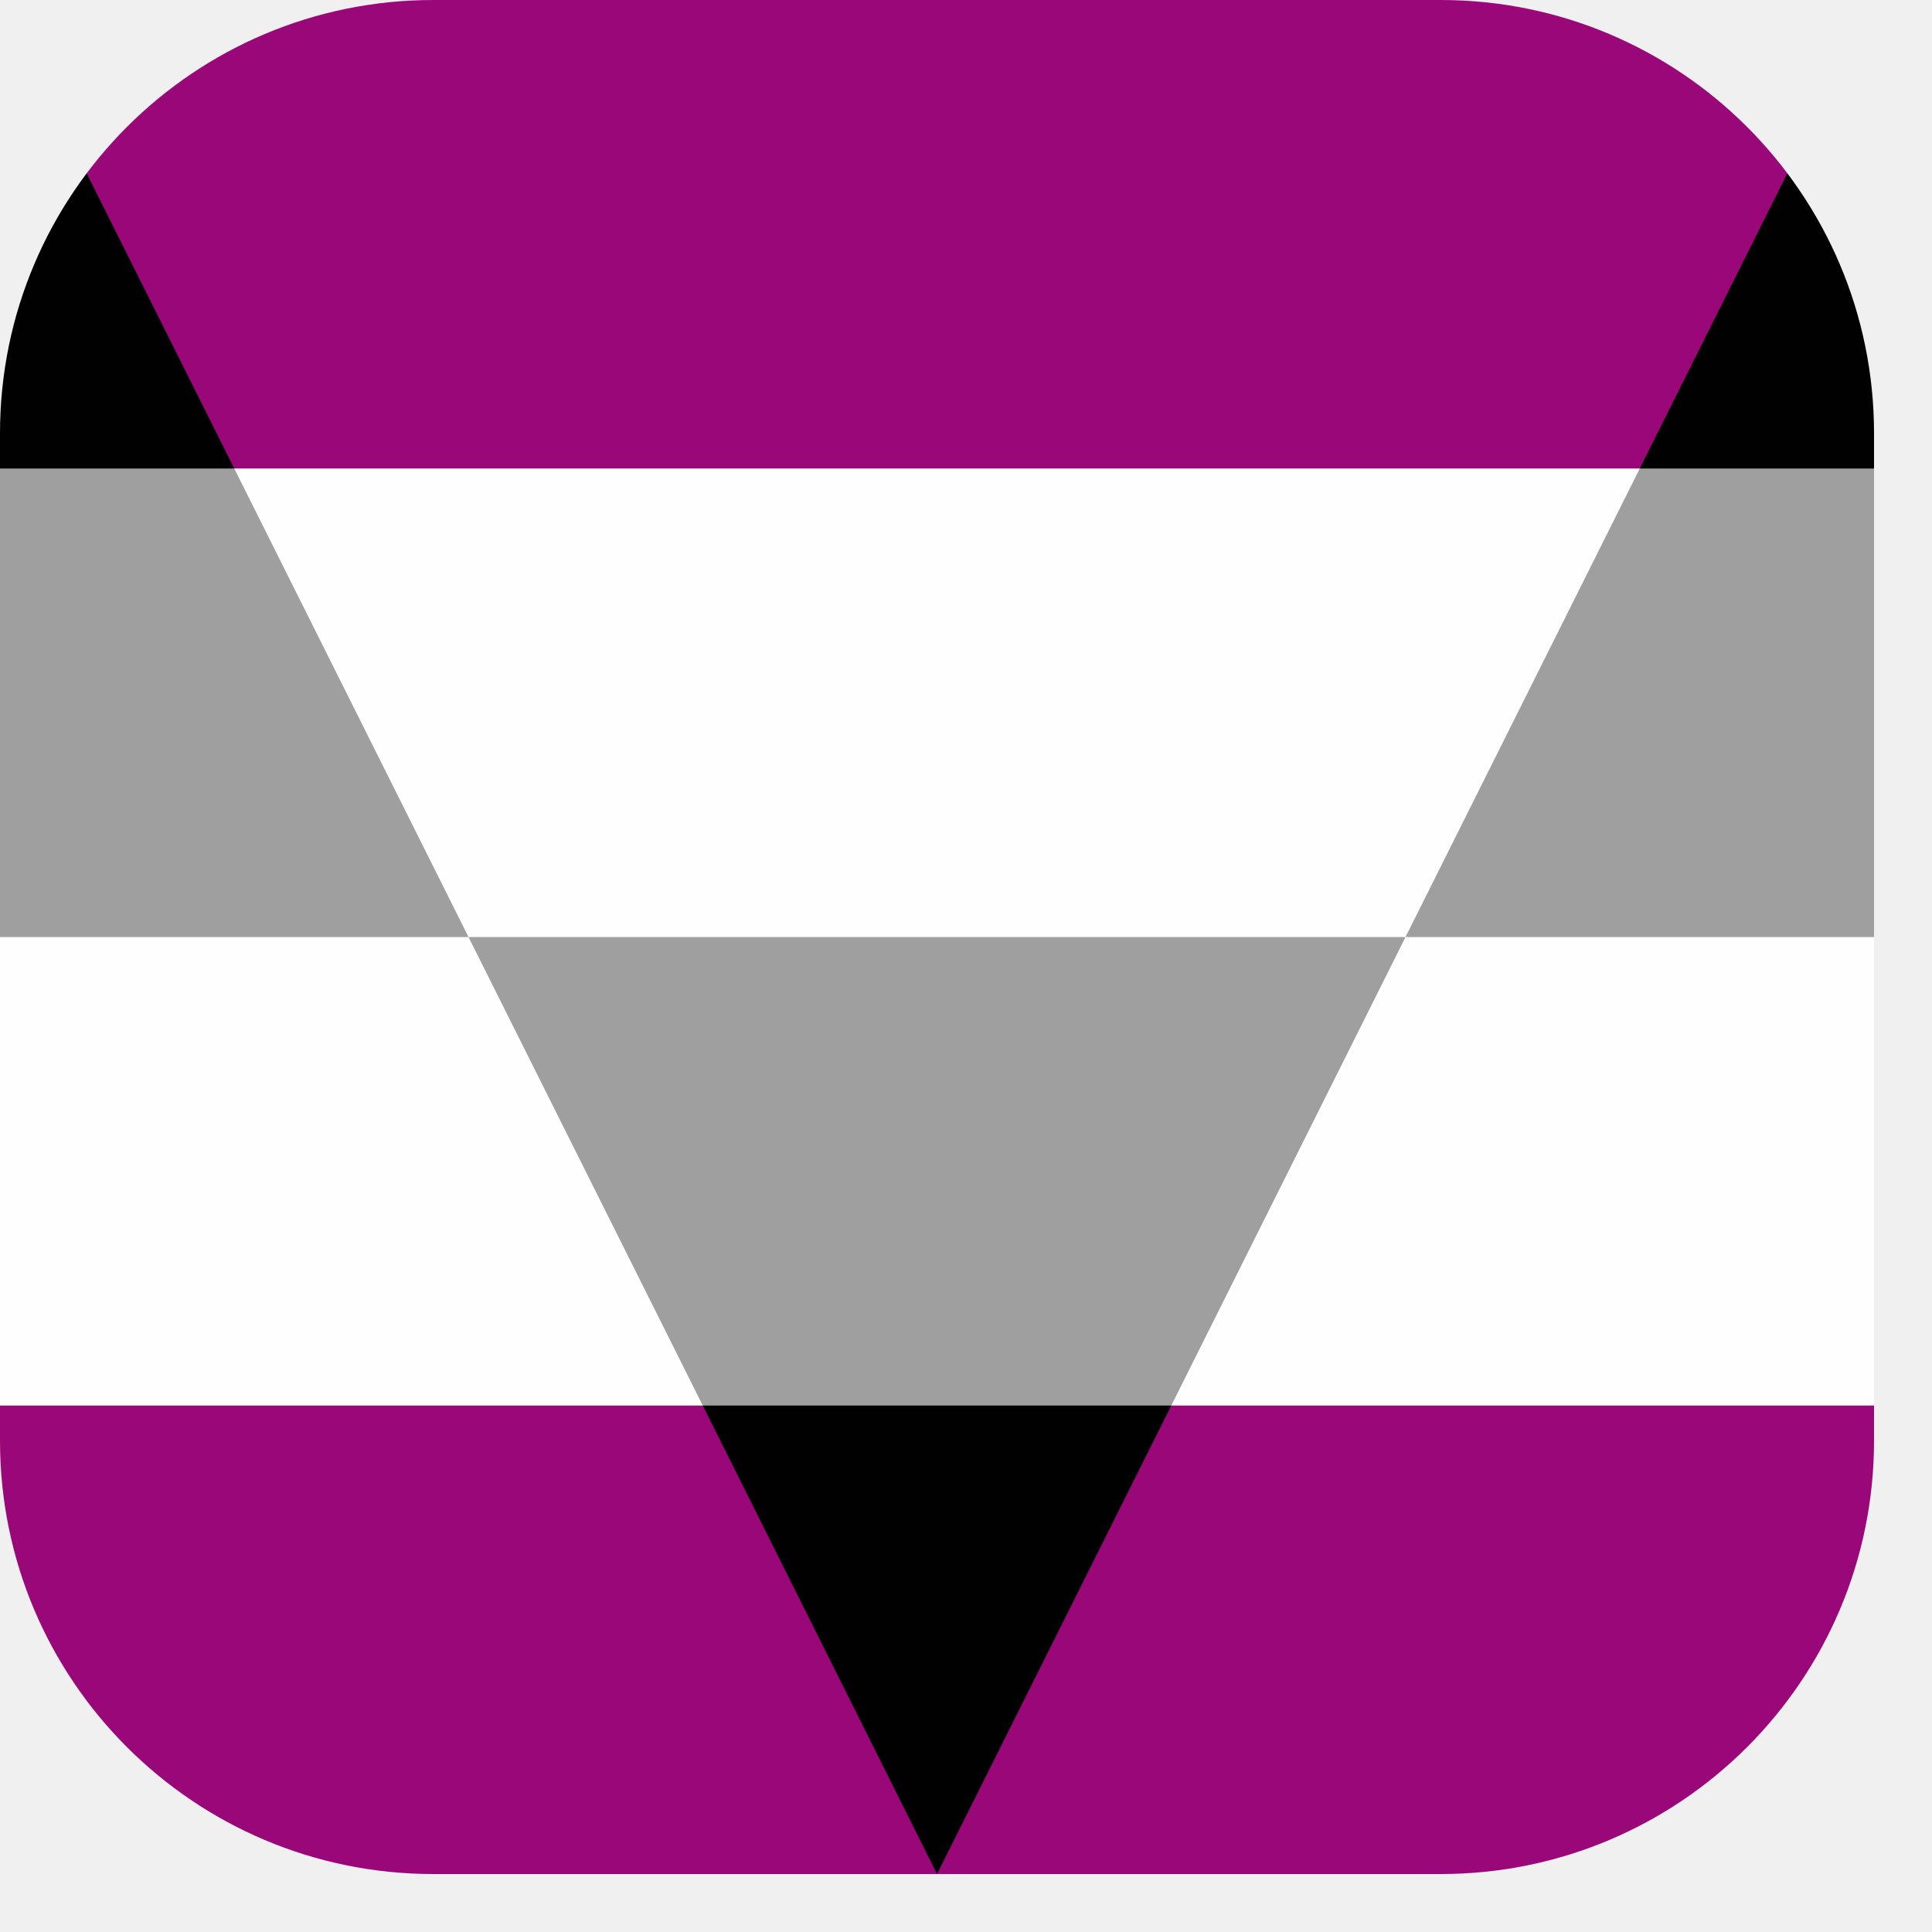
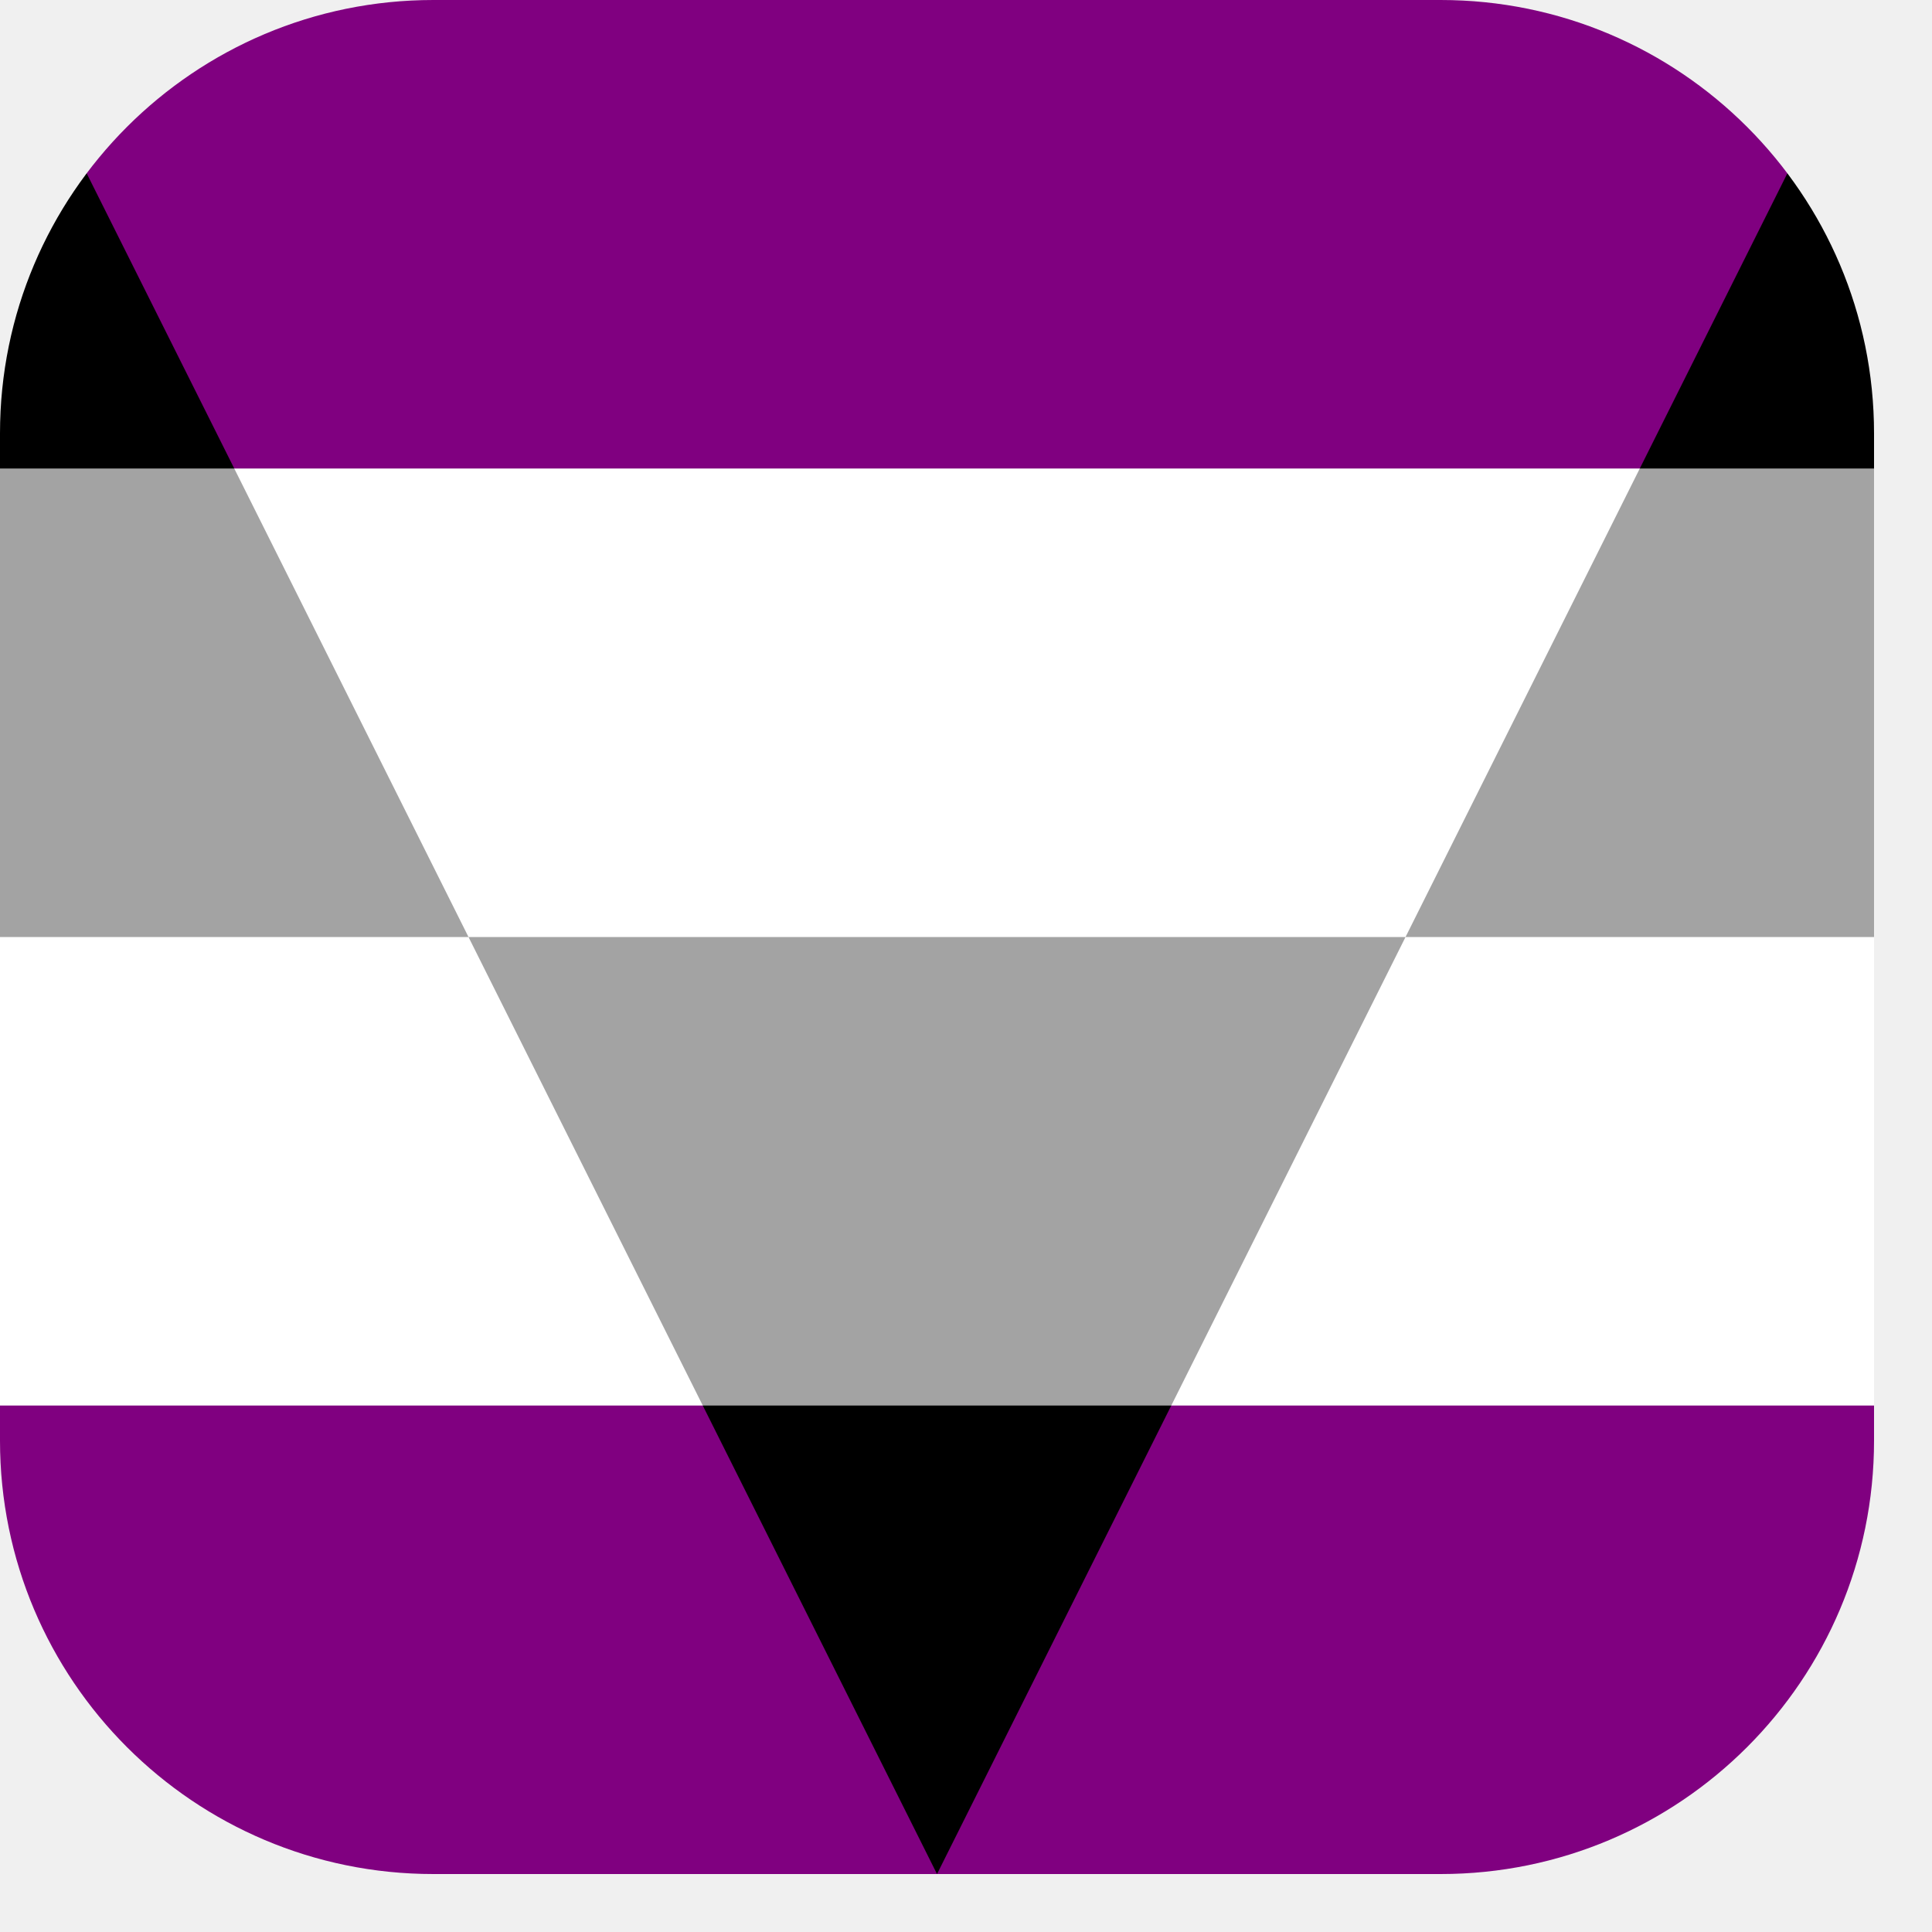
<svg xmlns="http://www.w3.org/2000/svg" width="128" height="128" viewBox="0 0 20 20">
  <mask id="m">
    <rect width="20" height="20" fill="#fff" rx="4.625" />
  </mask>
  <mask id="t">
    <path d="M0 0 10 20 20 0V10H0Z" fill="#fff" />
  </mask>
  <g mask="url(#m)" transform="scale(0.97)" transform-origin="center">
-     <rect width="20" height="20" fill="#9a0779" />
-     <rect width="20" height="15" fill="#fefefe" />
-     <rect width="20" height="10" fill="#fefefe" />
-     <rect width="20" height="5" fill="#9a0779" />
+     <rect width="20" height="20" fill="#800080" />
+     <rect width="20" height="15" fill="#ffffff" />
+     <rect width="20" height="10" fill="#ffffff" />
+     <rect width="20" height="5" fill="#800080" />
    <g mask="url(#t)">
-       <rect width="20" height="20" fill="#010101" />
-       <rect width="20" height="15" fill="#9f9f9f" />
-       <rect width="20" height="10" fill="#9f9f9f" />
-       <rect width="20" height="5" fill="#010101" />
+       <rect width="20" height="20" fill="#000000" />
+       <rect width="20" height="15" fill="#a3a3a3" />
+       <rect width="20" height="10" fill="#a3a3a3" />
+       <rect width="20" height="5" fill="#000000" />
    </g>
  </g>
</svg>
